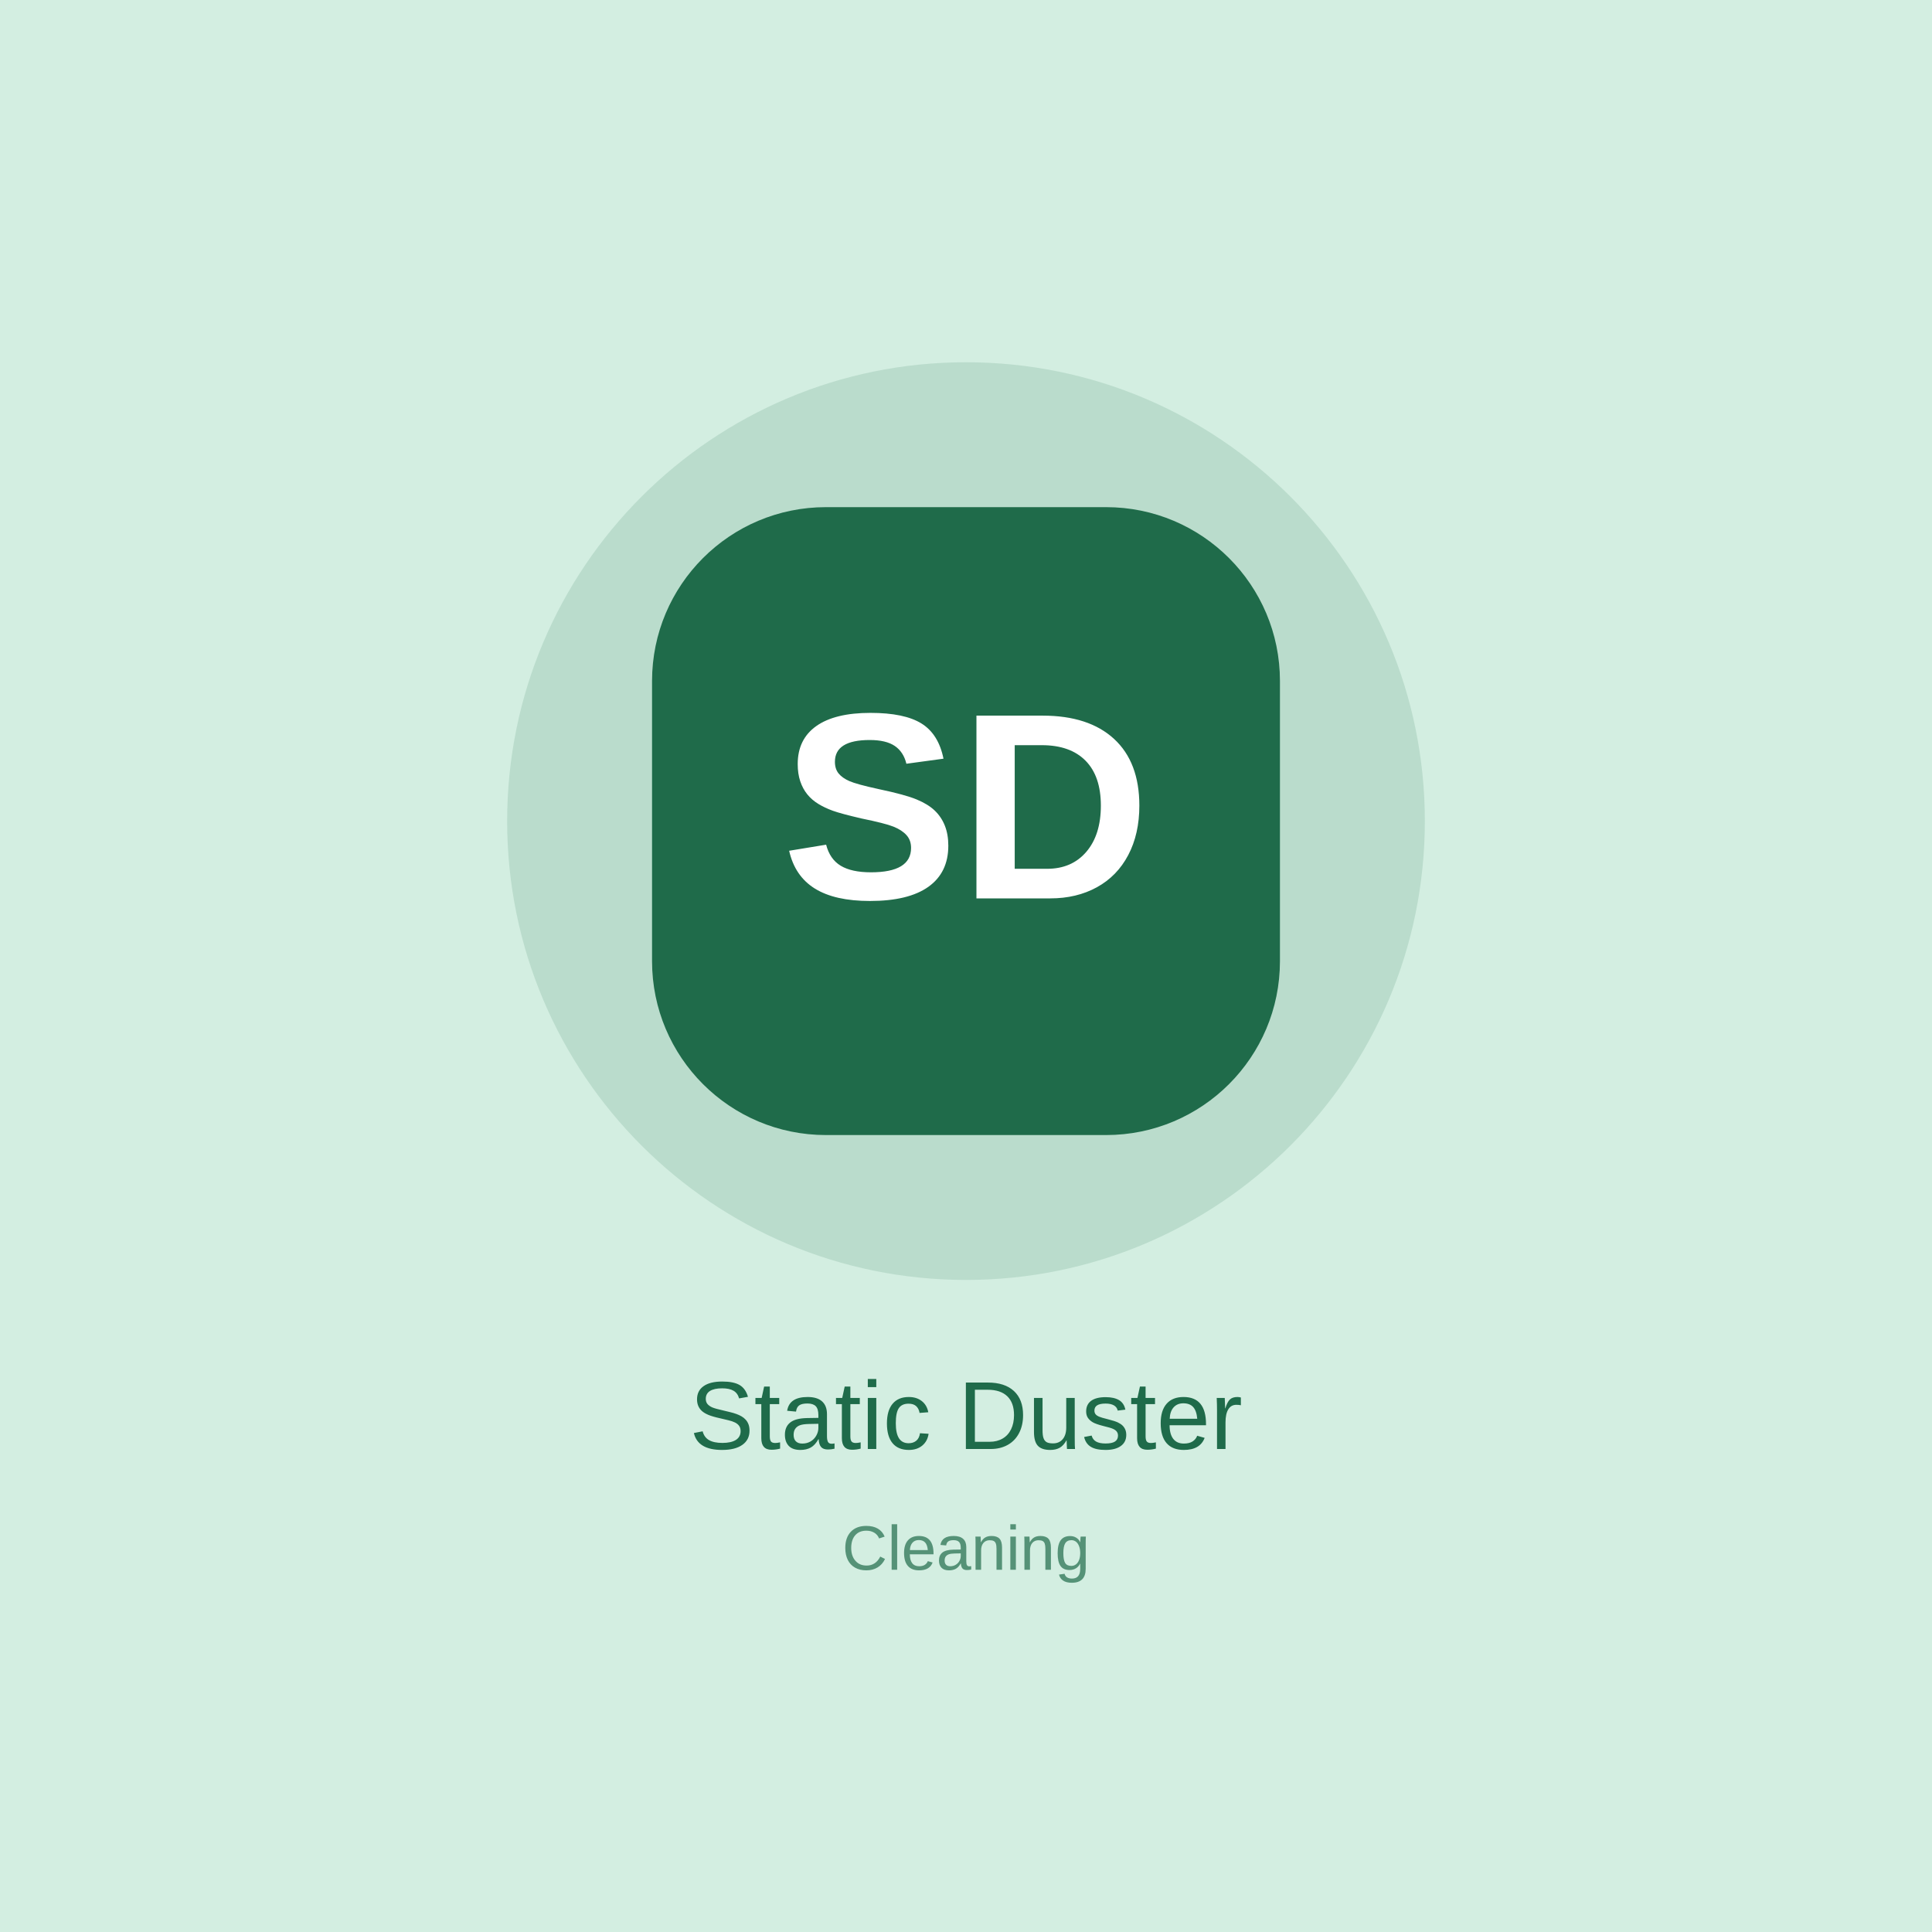
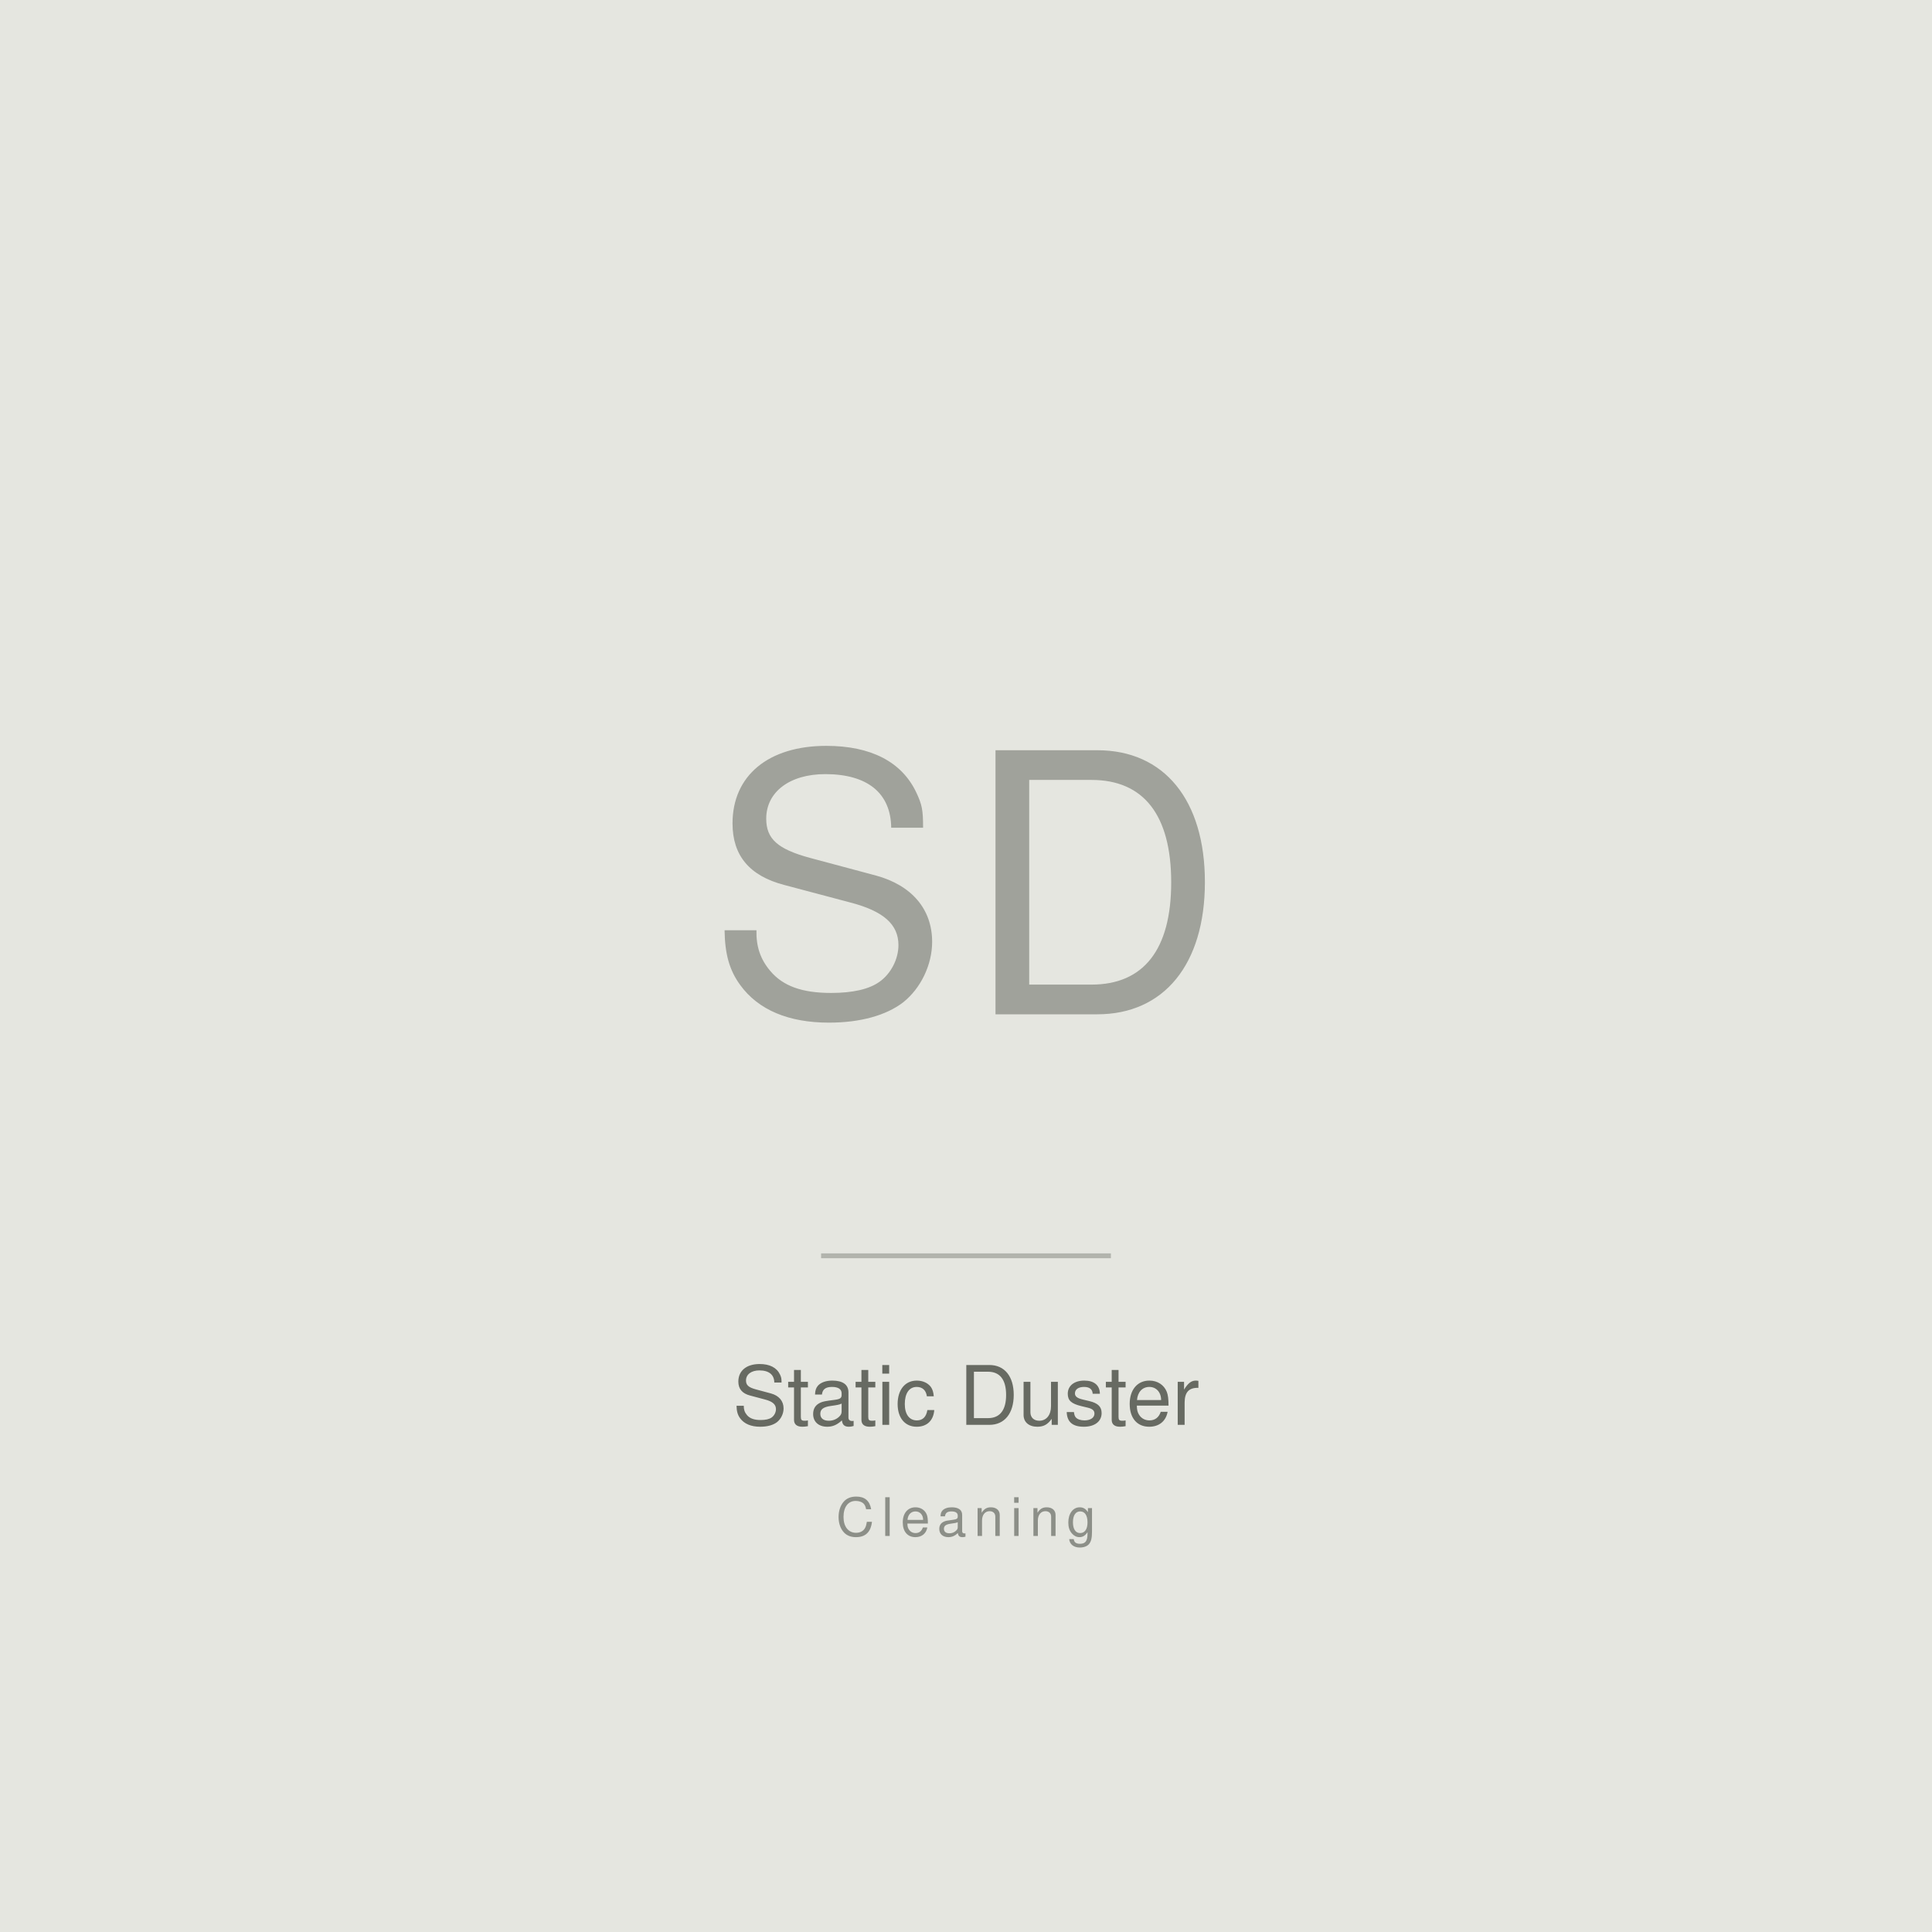
<svg xmlns="http://www.w3.org/2000/svg" viewBox="0 0 800 800" width="800" height="800" role="img" aria-label="Static Duster">
-   <rect width="800" height="800" fill="#D3EEE1" />
-   <circle cx="400" cy="340" r="190" fill="#1F6B4A" opacity="0.14" />
-   <rect x="270" y="210" width="260" height="260" rx="72" fill="#1F6B4A" />
-   <text x="400" y="372" text-anchor="middle" font-family="Arial, Helvetica, sans-serif" font-size="110" font-weight="700" fill="#ffffff">SD</text>
-   <text x="400" y="600" text-anchor="middle" font-family="Arial, Helvetica, sans-serif" font-size="40" fill="#1F6B4A">Static Duster</text>
-   <text x="400" y="650" text-anchor="middle" font-family="Arial, Helvetica, sans-serif" font-size="26" fill="#1F6B4A" opacity="0.7">Cleaning</text>
+   <rect width="800" height="800" fill="#E5E6E0" />
+   <text x="400" y="420" text-anchor="middle" font-family="Helvetica, Arial, sans-serif" font-size="150" font-weight="300" letter-spacing="6" fill="#676A62" opacity="0.55">SD</text>
+   <line x1="340" y1="520" x2="460" y2="520" stroke="#676A62" stroke-width="2" opacity="0.4" />
+   <text x="400" y="590" text-anchor="middle" font-family="Helvetica, Arial, sans-serif" font-size="34" fill="#676A62">Static Duster</text>
+   <text x="400" y="636" text-anchor="middle" font-family="Helvetica, Arial, sans-serif" font-size="22" letter-spacing="3" fill="#676A62" opacity="0.7">Cleaning</text>
</svg>
